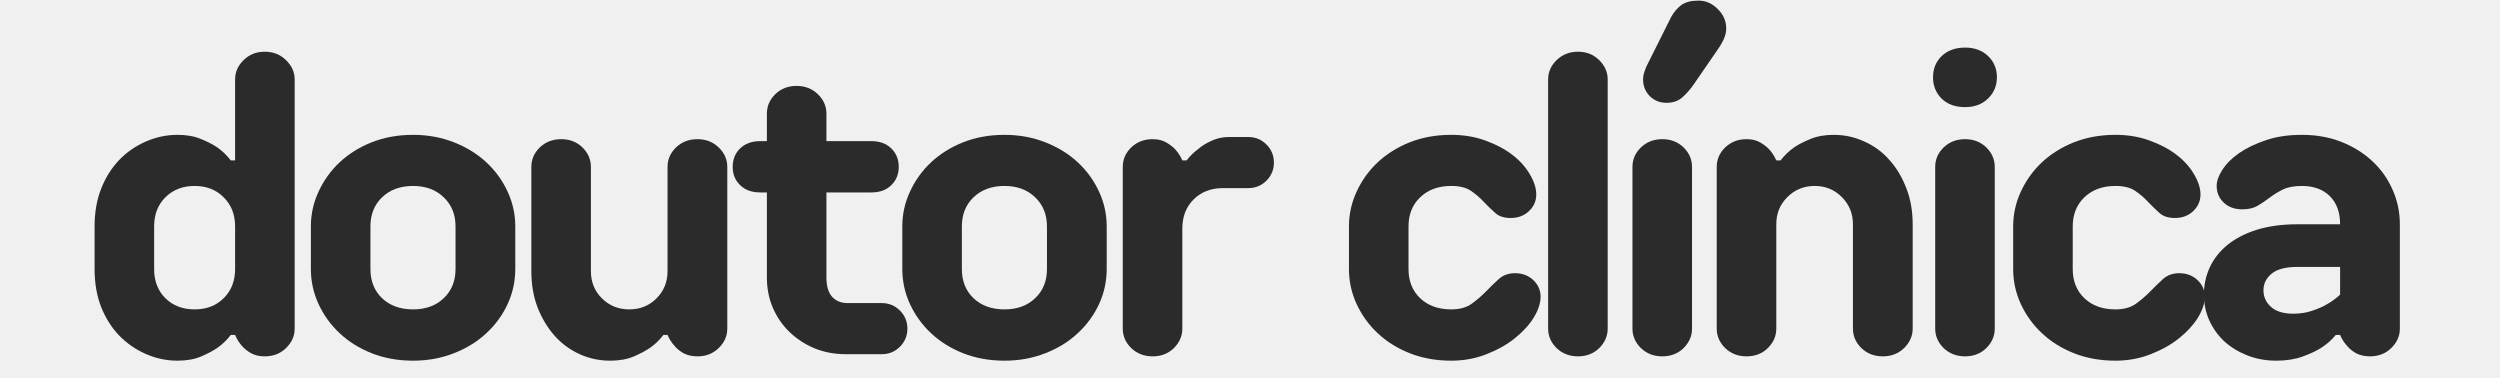
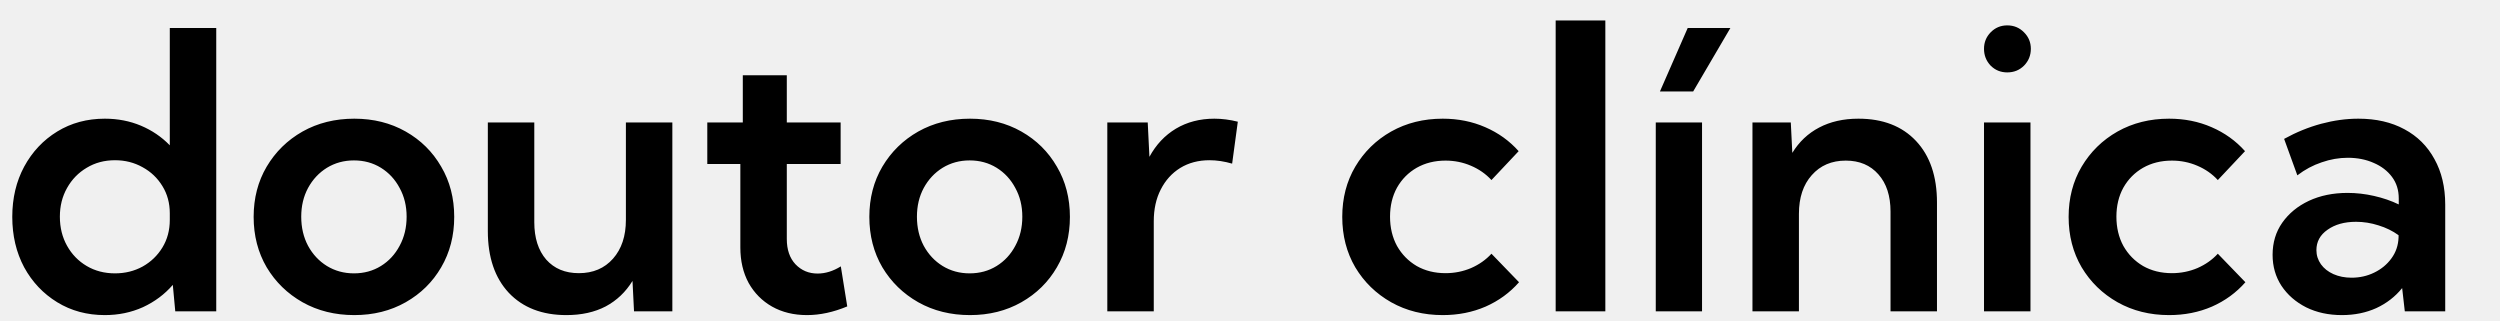
- <svg xmlns="http://www.w3.org/2000/svg" width="265" zoomAndPan="magnify" viewBox="0 0 198.75 30" height="40" preserveAspectRatio="xMidYMid meet" version="1.0">
+ <svg xmlns="http://www.w3.org/2000/svg" width="265" height="34" viewBox="0 0 265 34" fill="none">
+   <g clip-path="url(#clip0_1_5)">
+     <path d="M22.922 33H18.578L18.318 30.197C17.45 31.198 16.396 31.986 15.155 32.56C13.914 33.12 12.566 33.4 11.111 33.4C9.229 33.4 7.547 32.947 6.066 32.039C4.584 31.131 3.417 29.897 2.562 28.335C1.722 26.761 1.301 24.979 1.301 22.99C1.301 21.002 1.722 19.227 2.562 17.665C3.417 16.09 4.584 14.849 6.066 13.941C7.547 13.034 9.229 12.58 11.111 12.58C12.486 12.58 13.76 12.827 14.935 13.321C16.109 13.815 17.13 14.509 17.998 15.403V2.971H22.922V33ZM12.192 28.976C13.26 28.976 14.234 28.736 15.115 28.255C15.996 27.762 16.696 27.088 17.217 26.233C17.737 25.379 17.998 24.405 17.998 23.311V22.61C17.998 21.529 17.737 20.568 17.217 19.727C16.696 18.873 15.996 18.206 15.115 17.725C14.234 17.231 13.26 16.984 12.192 16.984C11.071 16.984 10.07 17.251 9.189 17.785C8.308 18.306 7.614 19.02 7.107 19.927C6.6 20.822 6.346 21.836 6.346 22.97C6.346 24.118 6.6 25.146 7.107 26.053C7.614 26.961 8.308 27.675 9.189 28.195C10.07 28.716 11.071 28.976 12.192 28.976ZM37.557 33.4C35.515 33.4 33.686 32.947 32.071 32.039C30.47 31.131 29.202 29.897 28.268 28.335C27.347 26.761 26.886 24.979 26.886 22.99C26.886 21.002 27.347 19.227 28.268 17.665C29.202 16.09 30.47 14.849 32.071 13.941C33.686 13.034 35.515 12.58 37.557 12.58C39.585 12.58 41.4 13.034 43.002 13.941C44.603 14.849 45.858 16.09 46.766 17.665C47.687 19.227 48.147 21.002 48.147 22.99C48.147 24.979 47.687 26.761 46.766 28.335C45.858 29.897 44.603 31.131 43.002 32.039C41.4 32.947 39.585 33.4 37.557 33.4ZM37.517 28.976C38.584 28.976 39.539 28.716 40.379 28.195C41.22 27.675 41.881 26.961 42.361 26.053C42.855 25.146 43.102 24.118 43.102 22.97C43.102 21.836 42.855 20.822 42.361 19.927C41.881 19.02 41.22 18.306 40.379 17.785C39.539 17.265 38.584 17.004 37.517 17.004C36.462 17.004 35.508 17.265 34.654 17.785C33.813 18.306 33.146 19.02 32.652 19.927C32.171 20.822 31.931 21.836 31.931 22.97C31.931 24.118 32.171 25.146 32.652 26.053C33.146 26.961 33.813 27.675 34.654 28.195C35.508 28.716 36.462 28.976 37.517 28.976ZM71.269 33H67.206L67.045 29.777C66.325 30.951 65.377 31.852 64.203 32.48C63.028 33.093 61.64 33.4 60.039 33.4C57.463 33.4 55.427 32.613 53.933 31.038C52.451 29.45 51.71 27.268 51.71 24.492V12.98H56.635V23.551C56.635 25.219 57.056 26.54 57.897 27.515C58.751 28.476 59.905 28.956 61.36 28.956C62.868 28.956 64.076 28.442 64.983 27.415C65.891 26.387 66.345 25.019 66.345 23.311V12.98H71.269V33ZM89.808 32.48C88.34 33.093 86.918 33.4 85.543 33.4C84.142 33.4 82.908 33.1 81.84 32.499C80.785 31.899 79.958 31.065 79.357 29.997C78.77 28.916 78.477 27.662 78.477 26.233V17.385H74.973V12.98H78.737V7.976H83.401V12.98H89.107V17.385H83.401V25.332C83.401 26.467 83.708 27.361 84.322 28.015C84.95 28.669 85.73 28.996 86.665 28.996C87.492 28.996 88.313 28.742 89.127 28.235L89.808 32.48ZM102.82 33.4C100.778 33.4 98.95 32.947 97.335 32.039C95.733 31.131 94.466 29.897 93.531 28.335C92.61 26.761 92.15 24.979 92.15 22.99C92.15 21.002 92.61 19.227 93.531 17.665C94.466 16.09 95.733 14.849 97.335 13.941C98.95 13.034 100.778 12.58 102.82 12.58C104.849 12.58 106.664 13.034 108.266 13.941C109.867 14.849 111.122 16.09 112.029 17.665C112.95 19.227 113.411 21.002 113.411 22.99C113.411 24.979 112.95 26.761 112.029 28.335C111.122 29.897 109.867 31.131 108.266 32.039C106.664 32.947 104.849 33.4 102.82 33.4ZM102.78 28.976C103.848 28.976 104.802 28.716 105.643 28.195C106.484 27.675 107.145 26.961 107.625 26.053C108.119 25.146 108.366 24.118 108.366 22.97C108.366 21.836 108.119 20.822 107.625 19.927C107.145 19.02 106.484 18.306 105.643 17.785C104.802 17.265 103.848 17.004 102.78 17.004C101.726 17.004 100.772 17.265 99.918 17.785C99.077 18.306 98.409 19.02 97.915 19.927C97.435 20.822 97.195 21.836 97.195 22.97C97.195 24.118 97.435 25.146 97.915 26.053C98.409 26.961 99.077 27.675 99.918 28.195C100.772 28.716 101.726 28.976 102.78 28.976ZM122.299 33H117.375V12.98H121.659L121.839 16.624C122.533 15.343 123.467 14.348 124.642 13.641C125.829 12.934 127.191 12.58 128.726 12.58C129.126 12.58 129.533 12.607 129.947 12.66C130.374 12.713 130.794 12.794 131.208 12.9L130.607 17.345C129.78 17.105 128.979 16.984 128.205 16.984C127.031 16.984 125.996 17.258 125.102 17.805C124.221 18.352 123.534 19.113 123.04 20.087C122.546 21.048 122.299 22.169 122.299 23.451V33ZM161.017 29.917C160.043 31.025 158.862 31.886 157.474 32.499C156.086 33.1 154.571 33.4 152.929 33.4C150.901 33.4 149.079 32.947 147.464 32.039C145.862 31.131 144.594 29.897 143.66 28.335C142.739 26.761 142.279 24.979 142.279 22.99C142.279 21.002 142.739 19.227 143.66 17.665C144.594 16.09 145.862 14.849 147.464 13.941C149.079 13.034 150.901 12.58 152.929 12.58C154.557 12.58 156.059 12.88 157.434 13.481C158.822 14.082 160.003 14.929 160.977 16.023L158.094 19.086C157.494 18.433 156.766 17.925 155.912 17.565C155.071 17.205 154.177 17.024 153.229 17.024C152.082 17.024 151.061 17.278 150.167 17.785C149.286 18.292 148.592 18.993 148.084 19.887C147.591 20.781 147.344 21.809 147.344 22.97C147.344 24.131 147.591 25.166 148.084 26.073C148.592 26.967 149.286 27.675 150.167 28.195C151.061 28.703 152.082 28.956 153.229 28.956C154.177 28.956 155.078 28.776 155.932 28.416C156.786 28.042 157.507 27.535 158.094 26.894L161.017 29.917ZM170.166 33H164.901V2.17H170.166V33ZM179.475 9.697H175.952L178.895 2.971H183.419L179.475 9.697ZM180.416 33H175.511V12.98H180.416V33ZM205.32 33H200.396V22.43C200.396 20.761 199.968 19.447 199.114 18.486C198.26 17.512 197.106 17.024 195.651 17.024C194.156 17.024 192.955 17.538 192.047 18.566C191.14 19.58 190.686 20.948 190.686 22.67V33H185.761V12.98H189.825L189.985 16.204C190.706 15.029 191.654 14.135 192.828 13.521C194.016 12.894 195.404 12.58 196.992 12.58C199.581 12.58 201.617 13.367 203.098 14.942C204.58 16.517 205.32 18.693 205.32 21.469V33ZM212.768 7.675C212.074 7.675 211.486 7.435 211.006 6.955C210.539 6.461 210.305 5.867 210.305 5.173C210.305 4.492 210.539 3.912 211.006 3.431C211.486 2.937 212.074 2.69 212.768 2.69C213.475 2.69 214.069 2.937 214.549 3.431C215.03 3.912 215.27 4.492 215.27 5.173C215.27 5.867 215.03 6.461 214.549 6.955C214.069 7.435 213.475 7.675 212.768 7.675ZM215.23 33H210.305V12.98H215.23V33ZM238.012 29.917C237.038 31.025 235.857 31.886 234.469 32.499C233.081 33.1 231.566 33.4 229.924 33.4C227.896 33.4 226.074 32.947 224.459 32.039C222.857 31.131 221.59 29.897 220.655 28.335C219.734 26.761 219.274 24.979 219.274 22.99C219.274 21.002 219.734 19.227 220.655 17.665C221.59 16.09 222.857 14.849 224.459 13.941C226.074 13.034 227.896 12.58 229.924 12.58C231.553 12.58 233.054 12.88 234.429 13.481C235.817 14.082 236.998 14.929 237.972 16.023L235.089 19.086C234.489 18.433 233.761 17.925 232.907 17.565C232.066 17.205 231.172 17.024 230.225 17.024C229.077 17.024 228.056 17.278 227.162 17.785C226.281 18.292 225.587 18.993 225.08 19.887C224.586 20.781 224.339 21.809 224.339 22.97C224.339 24.131 224.586 25.166 225.08 26.073C225.587 26.967 226.281 27.675 227.162 28.195C228.056 28.703 229.077 28.956 230.225 28.956C231.172 28.956 232.073 28.776 232.927 28.416C233.781 28.042 234.502 27.535 235.089 26.894L238.012 29.917ZM259.193 33H254.909L254.628 30.538C253.894 31.445 252.98 32.153 251.886 32.66C250.791 33.154 249.577 33.4 248.242 33.4C246.827 33.4 245.566 33.127 244.458 32.58C243.351 32.019 242.477 31.258 241.836 30.297C241.209 29.336 240.895 28.242 240.895 27.014C240.895 25.72 241.235 24.585 241.916 23.611C242.61 22.623 243.551 21.849 244.739 21.289C245.94 20.728 247.308 20.448 248.843 20.448C249.777 20.448 250.711 20.555 251.646 20.768C252.593 20.982 253.467 21.282 254.268 21.669V21.028C254.268 20.148 254.028 19.387 253.547 18.746C253.067 18.105 252.42 17.612 251.605 17.265C250.791 16.904 249.877 16.724 248.863 16.724C247.942 16.724 247.021 16.884 246.1 17.205C245.179 17.512 244.318 17.972 243.518 18.586L242.116 14.722C243.397 14.015 244.705 13.481 246.04 13.121C247.388 12.76 248.703 12.58 249.984 12.58C251.866 12.58 253.494 12.954 254.869 13.701C256.243 14.435 257.304 15.49 258.052 16.864C258.812 18.226 259.193 19.834 259.193 21.689V33ZM249.263 29.436C250.131 29.436 250.931 29.256 251.666 28.896C252.413 28.536 253.02 28.035 253.487 27.395C253.968 26.741 254.221 25.993 254.248 25.152V24.932C253.621 24.478 252.913 24.131 252.126 23.891C251.339 23.637 250.544 23.511 249.744 23.511C248.516 23.511 247.508 23.791 246.721 24.352C245.933 24.899 245.54 25.619 245.54 26.514C245.54 27.061 245.7 27.561 246.02 28.015C246.34 28.456 246.781 28.803 247.341 29.056C247.915 29.31 248.556 29.436 249.263 29.436Z" fill="black" />
+   </g>
  <defs>
-     <g />
+     <clipPath id="clip0_1_5">
+       <rect width="265" height="34" fill="white" />
+     </clipPath>
  </defs>
-   <g fill="#2b2b2b" fill-opacity="1">
-     <g transform="translate(5.9879, 28.15782)">
-       <g>
-         <path d="M 8.125 0.516 C 7.25 0.516 6.41 0.336 5.609 -0.016 C 4.805 -0.367 4.098 -0.859 3.484 -1.484 C 2.879 -2.117 2.398 -2.879 2.047 -3.766 C 1.703 -4.66 1.531 -5.66 1.531 -6.766 L 1.531 -10.156 C 1.531 -11.258 1.703 -12.254 2.047 -13.141 C 2.398 -14.035 2.879 -14.801 3.484 -15.438 C 4.098 -16.07 4.805 -16.562 5.609 -16.906 C 6.41 -17.258 7.25 -17.438 8.125 -17.438 C 8.844 -17.438 9.461 -17.328 9.984 -17.109 C 10.504 -16.898 10.945 -16.672 11.312 -16.422 C 11.719 -16.129 12.066 -15.789 12.359 -15.406 L 12.703 -15.406 L 12.703 -21.844 C 12.703 -22.426 12.926 -22.938 13.375 -23.375 C 13.82 -23.82 14.383 -24.047 15.062 -24.047 C 15.738 -24.047 16.301 -23.82 16.75 -23.375 C 17.207 -22.938 17.438 -22.426 17.438 -21.844 L 17.438 -2.031 C 17.438 -1.445 17.207 -0.93 16.75 -0.484 C 16.301 -0.047 15.738 0.172 15.062 0.172 C 14.633 0.172 14.27 0.086 13.969 -0.078 C 13.664 -0.254 13.422 -0.453 13.234 -0.672 C 13.016 -0.922 12.836 -1.207 12.703 -1.531 L 12.359 -1.531 C 12.066 -1.145 11.719 -0.805 11.312 -0.516 C 10.945 -0.266 10.504 -0.031 9.984 0.188 C 9.461 0.406 8.844 0.516 8.125 0.516 Z M 9.484 -3.562 C 10.43 -3.562 11.203 -3.859 11.797 -4.453 C 12.398 -5.047 12.703 -5.816 12.703 -6.766 L 12.703 -10.156 C 12.703 -11.102 12.398 -11.875 11.797 -12.469 C 11.203 -13.07 10.43 -13.375 9.484 -13.375 C 8.535 -13.375 7.758 -13.07 7.156 -12.469 C 6.562 -11.875 6.266 -11.102 6.266 -10.156 L 6.266 -6.766 C 6.266 -5.816 6.562 -5.047 7.156 -4.453 C 7.758 -3.859 8.535 -3.562 9.484 -3.562 Z M 9.484 -3.562 " />
-       </g>
-     </g>
-   </g>
-   <g fill="#2b2b2b" fill-opacity="1">
-     <g transform="translate(23.184, 28.15782)">
-       <g>
-         <path d="M 9.656 0.516 C 8.457 0.516 7.359 0.316 6.359 -0.078 C 5.367 -0.473 4.52 -1.004 3.812 -1.672 C 3.102 -2.336 2.547 -3.109 2.141 -3.984 C 1.734 -4.867 1.531 -5.797 1.531 -6.766 L 1.531 -10.156 C 1.531 -11.125 1.734 -12.047 2.141 -12.922 C 2.547 -13.805 3.102 -14.582 3.812 -15.25 C 4.52 -15.914 5.367 -16.445 6.359 -16.844 C 7.359 -17.238 8.457 -17.438 9.656 -17.438 C 10.82 -17.438 11.906 -17.238 12.906 -16.844 C 13.914 -16.445 14.773 -15.914 15.484 -15.25 C 16.203 -14.582 16.766 -13.805 17.172 -12.922 C 17.578 -12.047 17.781 -11.125 17.781 -10.156 L 17.781 -6.766 C 17.781 -5.797 17.578 -4.867 17.172 -3.984 C 16.766 -3.109 16.203 -2.336 15.484 -1.672 C 14.773 -1.004 13.914 -0.473 12.906 -0.078 C 11.906 0.316 10.82 0.516 9.656 0.516 Z M 9.656 -3.562 C 10.664 -3.562 11.477 -3.859 12.094 -4.453 C 12.719 -5.047 13.031 -5.816 13.031 -6.766 L 13.031 -10.156 C 13.031 -11.102 12.719 -11.875 12.094 -12.469 C 11.477 -13.07 10.664 -13.375 9.656 -13.375 C 8.633 -13.375 7.812 -13.07 7.188 -12.469 C 6.57 -11.875 6.266 -11.102 6.266 -10.156 L 6.266 -6.766 C 6.266 -5.816 6.57 -5.047 7.188 -4.453 C 7.812 -3.859 8.633 -3.562 9.656 -3.562 Z M 9.656 -3.562 " />
-       </g>
-     </g>
-   </g>
-   <g fill="#2b2b2b" fill-opacity="1">
-     <g transform="translate(40.21085, 28.15782)">
-       <g>
-         <path d="M 8.297 0.516 C 7.441 0.516 6.633 0.344 5.875 0 C 5.113 -0.344 4.453 -0.828 3.891 -1.453 C 3.328 -2.086 2.875 -2.836 2.531 -3.703 C 2.195 -4.578 2.031 -5.547 2.031 -6.609 L 2.031 -14.891 C 2.031 -15.484 2.254 -16 2.703 -16.438 C 3.16 -16.875 3.727 -17.094 4.406 -17.094 C 5.082 -17.094 5.645 -16.875 6.094 -16.438 C 6.539 -16 6.766 -15.484 6.766 -14.891 L 6.766 -6.609 C 6.766 -5.742 7.055 -5.02 7.641 -4.438 C 8.234 -3.852 8.957 -3.562 9.812 -3.562 C 10.676 -3.562 11.398 -3.852 11.984 -4.438 C 12.566 -5.02 12.859 -5.742 12.859 -6.609 L 12.859 -14.891 C 12.859 -15.484 13.082 -16 13.531 -16.438 C 13.988 -16.875 14.555 -17.094 15.234 -17.094 C 15.91 -17.094 16.473 -16.875 16.922 -16.438 C 17.379 -16 17.609 -15.484 17.609 -14.891 L 17.609 -2.031 C 17.609 -1.445 17.379 -0.93 16.922 -0.484 C 16.473 -0.047 15.91 0.172 15.234 0.172 C 14.805 0.172 14.438 0.086 14.125 -0.078 C 13.82 -0.254 13.582 -0.453 13.406 -0.672 C 13.176 -0.922 12.992 -1.207 12.859 -1.531 L 12.531 -1.531 C 12.238 -1.145 11.891 -0.805 11.484 -0.516 C 11.117 -0.266 10.676 -0.031 10.156 0.188 C 9.633 0.406 9.016 0.516 8.297 0.516 Z M 8.297 0.516 " />
-       </g>
-     </g>
-   </g>
-   <g fill="#2b2b2b" fill-opacity="1">
-     <g transform="translate(57.57622, 28.15782)">
-       <g>
-         <path d="M 9.656 0 C 8.77 0 7.941 -0.156 7.172 -0.469 C 6.41 -0.789 5.742 -1.227 5.172 -1.781 C 4.609 -2.332 4.172 -2.973 3.859 -3.703 C 3.547 -4.441 3.391 -5.238 3.391 -6.094 L 3.391 -12.859 L 2.875 -12.859 C 2.195 -12.859 1.66 -13.051 1.266 -13.438 C 0.867 -13.82 0.672 -14.305 0.672 -14.891 C 0.672 -15.484 0.867 -15.973 1.266 -16.359 C 1.66 -16.742 2.195 -16.938 2.875 -16.938 L 3.391 -16.938 L 3.391 -19.125 C 3.391 -19.719 3.613 -20.234 4.062 -20.672 C 4.508 -21.109 5.07 -21.328 5.75 -21.328 C 6.426 -21.328 6.988 -21.109 7.438 -20.672 C 7.895 -20.234 8.125 -19.719 8.125 -19.125 L 8.125 -16.938 L 11.688 -16.938 C 12.363 -16.938 12.895 -16.742 13.281 -16.359 C 13.676 -15.973 13.875 -15.484 13.875 -14.891 C 13.875 -14.305 13.676 -13.82 13.281 -13.438 C 12.895 -13.051 12.363 -12.859 11.688 -12.859 L 8.125 -12.859 L 8.125 -6.094 C 8.125 -5.414 8.273 -4.906 8.578 -4.562 C 8.891 -4.227 9.301 -4.062 9.812 -4.062 L 12.531 -4.062 C 13.094 -4.062 13.57 -3.863 13.969 -3.469 C 14.363 -3.07 14.562 -2.594 14.562 -2.031 C 14.562 -1.469 14.363 -0.988 13.969 -0.594 C 13.57 -0.195 13.094 0 12.531 0 Z M 9.656 0 " />
-       </g>
-     </g>
-   </g>
-   <g fill="#2b2b2b" fill-opacity="1">
-     <g transform="translate(70.2023, 28.15782)">
-       <g>
-         <path d="M 9.656 0.516 C 8.457 0.516 7.359 0.316 6.359 -0.078 C 5.367 -0.473 4.52 -1.004 3.812 -1.672 C 3.102 -2.336 2.547 -3.109 2.141 -3.984 C 1.734 -4.867 1.531 -5.797 1.531 -6.766 L 1.531 -10.156 C 1.531 -11.125 1.734 -12.047 2.141 -12.922 C 2.547 -13.805 3.102 -14.582 3.812 -15.25 C 4.52 -15.914 5.367 -16.445 6.359 -16.844 C 7.359 -17.238 8.457 -17.438 9.656 -17.438 C 10.82 -17.438 11.906 -17.238 12.906 -16.844 C 13.914 -16.445 14.773 -15.914 15.484 -15.25 C 16.203 -14.582 16.766 -13.805 17.172 -12.922 C 17.578 -12.047 17.781 -11.125 17.781 -10.156 L 17.781 -6.766 C 17.781 -5.797 17.578 -4.867 17.172 -3.984 C 16.766 -3.109 16.203 -2.336 15.484 -1.672 C 14.773 -1.004 13.914 -0.473 12.906 -0.078 C 11.906 0.316 10.82 0.516 9.656 0.516 Z M 9.656 -3.562 C 10.664 -3.562 11.477 -3.859 12.094 -4.453 C 12.719 -5.047 13.031 -5.816 13.031 -6.766 L 13.031 -10.156 C 13.031 -11.102 12.719 -11.875 12.094 -12.469 C 11.477 -13.07 10.664 -13.375 9.656 -13.375 C 8.633 -13.375 7.812 -13.07 7.188 -12.469 C 6.57 -11.875 6.266 -11.102 6.266 -10.156 L 6.266 -6.766 C 6.266 -5.816 6.57 -5.047 7.188 -4.453 C 7.812 -3.859 8.633 -3.562 9.656 -3.562 Z M 9.656 -3.562 " />
-       </g>
-     </g>
-   </g>
-   <g fill="#2b2b2b" fill-opacity="1">
-     <g transform="translate(87.22914, 28.15782)">
-       <g>
-         <path d="M 4.406 0.172 C 3.727 0.172 3.16 -0.047 2.703 -0.484 C 2.254 -0.93 2.031 -1.445 2.031 -2.031 L 2.031 -14.891 C 2.031 -15.484 2.254 -16 2.703 -16.438 C 3.16 -16.875 3.727 -17.094 4.406 -17.094 C 4.832 -17.094 5.195 -17.004 5.5 -16.828 C 5.801 -16.648 6.047 -16.457 6.234 -16.25 C 6.453 -16 6.629 -15.719 6.766 -15.406 L 7.109 -15.406 C 7.359 -15.738 7.664 -16.039 8.031 -16.312 C 8.32 -16.562 8.676 -16.781 9.094 -16.969 C 9.508 -17.164 9.977 -17.266 10.5 -17.266 L 12.016 -17.266 C 12.578 -17.266 13.055 -17.066 13.453 -16.672 C 13.848 -16.273 14.047 -15.797 14.047 -15.234 C 14.047 -14.672 13.848 -14.191 13.453 -13.797 C 13.055 -13.398 12.578 -13.203 12.016 -13.203 L 9.984 -13.203 C 9.035 -13.203 8.258 -12.898 7.656 -12.297 C 7.062 -11.703 6.766 -10.93 6.766 -9.984 L 6.766 -2.031 C 6.766 -1.445 6.539 -0.93 6.094 -0.484 C 5.645 -0.047 5.082 0.172 4.406 0.172 Z M 4.406 0.172 " />
-       </g>
-     </g>
-   </g>
-   <g fill="#2b2b2b" fill-opacity="1">
-     <g transform="translate(99.00892, 28.15782)">
-       <g />
-     </g>
-   </g>
-   <g fill="#2b2b2b" fill-opacity="1">
-     <g transform="translate(105.7109, 28.15782)">
-       <g>
-         <path d="M 9.656 0.516 C 8.457 0.516 7.359 0.316 6.359 -0.078 C 5.367 -0.473 4.52 -1.004 3.812 -1.672 C 3.102 -2.336 2.547 -3.109 2.141 -3.984 C 1.734 -4.867 1.531 -5.797 1.531 -6.766 L 1.531 -10.156 C 1.531 -11.125 1.734 -12.047 2.141 -12.922 C 2.547 -13.805 3.102 -14.582 3.812 -15.25 C 4.52 -15.914 5.367 -16.445 6.359 -16.844 C 7.359 -17.238 8.457 -17.438 9.656 -17.438 C 10.664 -17.438 11.586 -17.281 12.422 -16.969 C 13.254 -16.664 13.961 -16.285 14.547 -15.828 C 15.141 -15.367 15.598 -14.852 15.922 -14.281 C 16.254 -13.719 16.422 -13.191 16.422 -12.703 C 16.422 -12.18 16.227 -11.738 15.844 -11.375 C 15.457 -11.008 14.973 -10.828 14.391 -10.828 C 13.867 -10.828 13.461 -10.957 13.172 -11.219 C 12.879 -11.477 12.578 -11.77 12.266 -12.094 C 11.961 -12.426 11.617 -12.723 11.234 -12.984 C 10.859 -13.242 10.332 -13.375 9.656 -13.375 C 8.633 -13.375 7.812 -13.07 7.188 -12.469 C 6.57 -11.875 6.266 -11.102 6.266 -10.156 L 6.266 -6.766 C 6.266 -5.816 6.57 -5.047 7.188 -4.453 C 7.812 -3.859 8.633 -3.562 9.656 -3.562 C 10.332 -3.562 10.879 -3.711 11.297 -4.016 C 11.711 -4.316 12.086 -4.641 12.422 -4.984 C 12.766 -5.336 13.102 -5.664 13.438 -5.969 C 13.781 -6.281 14.211 -6.438 14.734 -6.438 C 15.316 -6.438 15.801 -6.254 16.188 -5.891 C 16.57 -5.523 16.766 -5.086 16.766 -4.578 C 16.766 -4.055 16.582 -3.5 16.219 -2.906 C 15.852 -2.32 15.352 -1.773 14.719 -1.266 C 14.094 -0.766 13.344 -0.344 12.469 0 C 11.602 0.344 10.664 0.516 9.656 0.516 Z M 9.656 0.516 " />
-       </g>
-     </g>
-   </g>
-   <g fill="#2b2b2b" fill-opacity="1">
-     <g transform="translate(121.0451, 28.15782)">
-       <g>
-         <path d="M 4.406 0.172 C 3.727 0.172 3.16 -0.047 2.703 -0.484 C 2.254 -0.93 2.031 -1.445 2.031 -2.031 L 2.031 -21.844 C 2.031 -22.426 2.254 -22.938 2.703 -23.375 C 3.16 -23.82 3.727 -24.047 4.406 -24.047 C 5.082 -24.047 5.645 -23.82 6.094 -23.375 C 6.539 -22.938 6.766 -22.426 6.766 -21.844 L 6.766 -2.031 C 6.766 -1.445 6.539 -0.93 6.094 -0.484 C 5.645 -0.047 5.082 0.172 4.406 0.172 Z M 4.406 0.172 " />
-       </g>
-     </g>
-   </g>
-   <g fill="#2b2b2b" fill-opacity="1">
-     <g transform="translate(127.5778, 28.15782)">
-       <g>
-         <path d="M 4.578 0.172 C 3.898 0.172 3.332 -0.047 2.875 -0.484 C 2.426 -0.93 2.203 -1.445 2.203 -2.031 L 2.203 -14.891 C 2.203 -15.484 2.426 -16 2.875 -16.438 C 3.332 -16.875 3.898 -17.094 4.578 -17.094 C 5.254 -17.094 5.816 -16.875 6.266 -16.438 C 6.711 -16 6.938 -15.484 6.938 -14.891 L 6.938 -2.031 C 6.938 -1.445 6.711 -0.93 6.266 -0.484 C 5.816 -0.047 5.254 0.172 4.578 0.172 Z M 4.906 -19.984 C 4.383 -19.984 3.941 -20.16 3.578 -20.516 C 3.223 -20.879 3.047 -21.32 3.047 -21.844 C 3.047 -22.094 3.102 -22.352 3.219 -22.625 C 3.258 -22.758 3.316 -22.895 3.391 -23.031 L 5.25 -26.75 C 5.477 -27.176 5.754 -27.508 6.078 -27.75 C 6.398 -27.988 6.859 -28.109 7.453 -28.109 C 8.035 -28.109 8.547 -27.883 8.984 -27.438 C 9.43 -27 9.656 -26.488 9.656 -25.906 C 9.656 -25.676 9.617 -25.461 9.547 -25.266 C 9.484 -25.078 9.406 -24.906 9.312 -24.75 C 9.219 -24.57 9.102 -24.391 8.969 -24.203 L 7.109 -21.5 C 6.816 -21.07 6.504 -20.711 6.172 -20.422 C 5.848 -20.129 5.426 -19.984 4.906 -19.984 Z M 4.906 -19.984 " />
-       </g>
-     </g>
-   </g>
-   <g fill="#2b2b2b" fill-opacity="1">
-     <g transform="translate(134.4491, 28.15782)">
-       <g>
-         <path d="M 4.406 0.172 C 3.727 0.172 3.16 -0.047 2.703 -0.484 C 2.254 -0.93 2.031 -1.445 2.031 -2.031 L 2.031 -14.891 C 2.031 -15.484 2.254 -16 2.703 -16.438 C 3.16 -16.875 3.727 -17.094 4.406 -17.094 C 4.832 -17.094 5.195 -17.004 5.5 -16.828 C 5.801 -16.648 6.047 -16.457 6.234 -16.25 C 6.453 -16 6.629 -15.719 6.766 -15.406 L 7.109 -15.406 C 7.398 -15.789 7.75 -16.129 8.156 -16.422 C 8.52 -16.672 8.961 -16.898 9.484 -17.109 C 10.004 -17.328 10.625 -17.438 11.344 -17.438 C 12.176 -17.438 12.973 -17.266 13.734 -16.922 C 14.504 -16.586 15.172 -16.102 15.734 -15.469 C 16.305 -14.844 16.758 -14.094 17.094 -13.219 C 17.438 -12.352 17.609 -11.391 17.609 -10.328 L 17.609 -2.031 C 17.609 -1.445 17.379 -0.93 16.922 -0.484 C 16.473 -0.047 15.91 0.172 15.234 0.172 C 14.555 0.172 13.988 -0.047 13.531 -0.484 C 13.082 -0.93 12.859 -1.445 12.859 -2.031 L 12.859 -10.328 C 12.859 -11.18 12.566 -11.898 11.984 -12.484 C 11.398 -13.078 10.676 -13.375 9.812 -13.375 C 8.957 -13.375 8.234 -13.078 7.641 -12.484 C 7.055 -11.898 6.766 -11.18 6.766 -10.328 L 6.766 -2.031 C 6.766 -1.445 6.539 -0.93 6.094 -0.484 C 5.645 -0.047 5.082 0.172 4.406 0.172 Z M 4.406 0.172 " />
-       </g>
-     </g>
-   </g>
-   <g fill="#2b2b2b" fill-opacity="1">
-     <g transform="translate(151.6452, 28.15782)">
-       <g>
-         <path d="M 4.578 0.172 C 3.898 0.172 3.332 -0.047 2.875 -0.484 C 2.426 -0.93 2.203 -1.445 2.203 -2.031 L 2.203 -14.891 C 2.203 -15.484 2.426 -16 2.875 -16.438 C 3.332 -16.875 3.898 -17.094 4.578 -17.094 C 5.254 -17.094 5.816 -16.875 6.266 -16.438 C 6.711 -16 6.938 -15.484 6.938 -14.891 L 6.938 -2.031 C 6.938 -1.445 6.711 -0.93 6.266 -0.484 C 5.816 -0.047 5.254 0.172 4.578 0.172 Z M 4.578 -19.641 C 3.805 -19.641 3.188 -19.863 2.719 -20.312 C 2.258 -20.77 2.031 -21.336 2.031 -22.016 C 2.031 -22.691 2.258 -23.254 2.719 -23.703 C 3.188 -24.148 3.805 -24.375 4.578 -24.375 C 5.336 -24.375 5.945 -24.148 6.406 -23.703 C 6.875 -23.254 7.109 -22.691 7.109 -22.016 C 7.109 -21.336 6.867 -20.77 6.391 -20.312 C 5.922 -19.863 5.316 -19.641 4.578 -19.641 Z M 4.578 -19.641 " />
-       </g>
-     </g>
-   </g>
-   <g fill="#2b2b2b" fill-opacity="1">
-     <g transform="translate(158.5164, 28.15782)">
-       <g>
-         <path d="M 9.656 0.516 C 8.457 0.516 7.359 0.316 6.359 -0.078 C 5.367 -0.473 4.52 -1.004 3.812 -1.672 C 3.102 -2.336 2.547 -3.109 2.141 -3.984 C 1.734 -4.867 1.531 -5.797 1.531 -6.766 L 1.531 -10.156 C 1.531 -11.125 1.734 -12.047 2.141 -12.922 C 2.547 -13.805 3.102 -14.582 3.812 -15.25 C 4.52 -15.914 5.367 -16.445 6.359 -16.844 C 7.359 -17.238 8.457 -17.438 9.656 -17.438 C 10.664 -17.438 11.586 -17.281 12.422 -16.969 C 13.254 -16.664 13.961 -16.285 14.547 -15.828 C 15.141 -15.367 15.598 -14.852 15.922 -14.281 C 16.254 -13.719 16.422 -13.191 16.422 -12.703 C 16.422 -12.18 16.227 -11.738 15.844 -11.375 C 15.457 -11.008 14.973 -10.828 14.391 -10.828 C 13.867 -10.828 13.461 -10.957 13.172 -11.219 C 12.879 -11.477 12.578 -11.77 12.266 -12.094 C 11.961 -12.426 11.617 -12.723 11.234 -12.984 C 10.859 -13.242 10.332 -13.375 9.656 -13.375 C 8.633 -13.375 7.812 -13.07 7.188 -12.469 C 6.57 -11.875 6.266 -11.102 6.266 -10.156 L 6.266 -6.766 C 6.266 -5.816 6.57 -5.047 7.188 -4.453 C 7.812 -3.859 8.633 -3.562 9.656 -3.562 C 10.332 -3.562 10.879 -3.711 11.297 -4.016 C 11.711 -4.316 12.086 -4.641 12.422 -4.984 C 12.766 -5.336 13.102 -5.664 13.438 -5.969 C 13.781 -6.281 14.211 -6.438 14.734 -6.438 C 15.316 -6.438 15.801 -6.254 16.188 -5.891 C 16.57 -5.523 16.766 -5.086 16.766 -4.578 C 16.766 -4.055 16.582 -3.5 16.219 -2.906 C 15.852 -2.32 15.352 -1.773 14.719 -1.266 C 14.094 -0.766 13.344 -0.344 12.469 0 C 11.602 0.344 10.664 0.516 9.656 0.516 Z M 9.656 0.516 " />
-       </g>
-     </g>
-   </g>
-   <g fill="#2b2b2b" fill-opacity="1">
-     <g transform="translate(173.8507, 28.15782)">
-       <g>
-         <path d="M 7.109 0.516 C 6.254 0.516 5.473 0.367 4.766 0.078 C 4.066 -0.203 3.461 -0.578 2.953 -1.047 C 2.453 -1.523 2.062 -2.078 1.781 -2.703 C 1.5 -3.336 1.359 -4.016 1.359 -4.734 C 1.359 -5.504 1.516 -6.227 1.828 -6.906 C 2.141 -7.582 2.609 -8.176 3.234 -8.688 C 3.859 -9.195 4.633 -9.598 5.562 -9.891 C 6.5 -10.18 7.578 -10.328 8.797 -10.328 L 12.188 -10.328 C 12.188 -11.273 11.914 -12.02 11.375 -12.562 C 10.832 -13.102 10.086 -13.375 9.141 -13.375 C 8.504 -13.375 7.992 -13.273 7.609 -13.078 C 7.234 -12.891 6.891 -12.676 6.578 -12.438 C 6.273 -12.207 5.957 -11.992 5.625 -11.797 C 5.301 -11.609 4.895 -11.516 4.406 -11.516 C 3.812 -11.516 3.32 -11.691 2.938 -12.047 C 2.562 -12.41 2.375 -12.852 2.375 -13.375 C 2.375 -13.758 2.523 -14.188 2.828 -14.656 C 3.129 -15.133 3.57 -15.578 4.156 -15.984 C 4.75 -16.391 5.461 -16.734 6.297 -17.016 C 7.129 -17.297 8.078 -17.438 9.141 -17.438 C 10.297 -17.438 11.348 -17.25 12.297 -16.875 C 13.242 -16.5 14.062 -15.988 14.75 -15.344 C 15.438 -14.707 15.973 -13.953 16.359 -13.078 C 16.742 -12.211 16.938 -11.297 16.938 -10.328 L 16.938 -2.031 C 16.938 -1.445 16.707 -0.93 16.25 -0.484 C 15.801 -0.047 15.238 0.172 14.562 0.172 C 14.133 0.172 13.766 0.086 13.453 -0.078 C 13.148 -0.254 12.91 -0.453 12.734 -0.672 C 12.504 -0.922 12.32 -1.207 12.188 -1.531 L 11.844 -1.531 C 11.531 -1.145 11.148 -0.805 10.703 -0.516 C 10.316 -0.266 9.816 -0.031 9.203 0.188 C 8.598 0.406 7.898 0.516 7.109 0.516 Z M 8.469 -3.219 C 9.008 -3.219 9.508 -3.297 9.969 -3.453 C 10.438 -3.609 10.828 -3.781 11.141 -3.969 C 11.523 -4.188 11.875 -4.441 12.188 -4.734 L 12.188 -6.938 L 8.797 -6.938 C 7.848 -6.938 7.16 -6.754 6.734 -6.391 C 6.305 -6.035 6.094 -5.598 6.094 -5.078 C 6.094 -4.555 6.297 -4.113 6.703 -3.75 C 7.109 -3.395 7.695 -3.219 8.469 -3.219 Z M 8.469 -3.219 " />
-       </g>
-     </g>
-   </g>
</svg>
